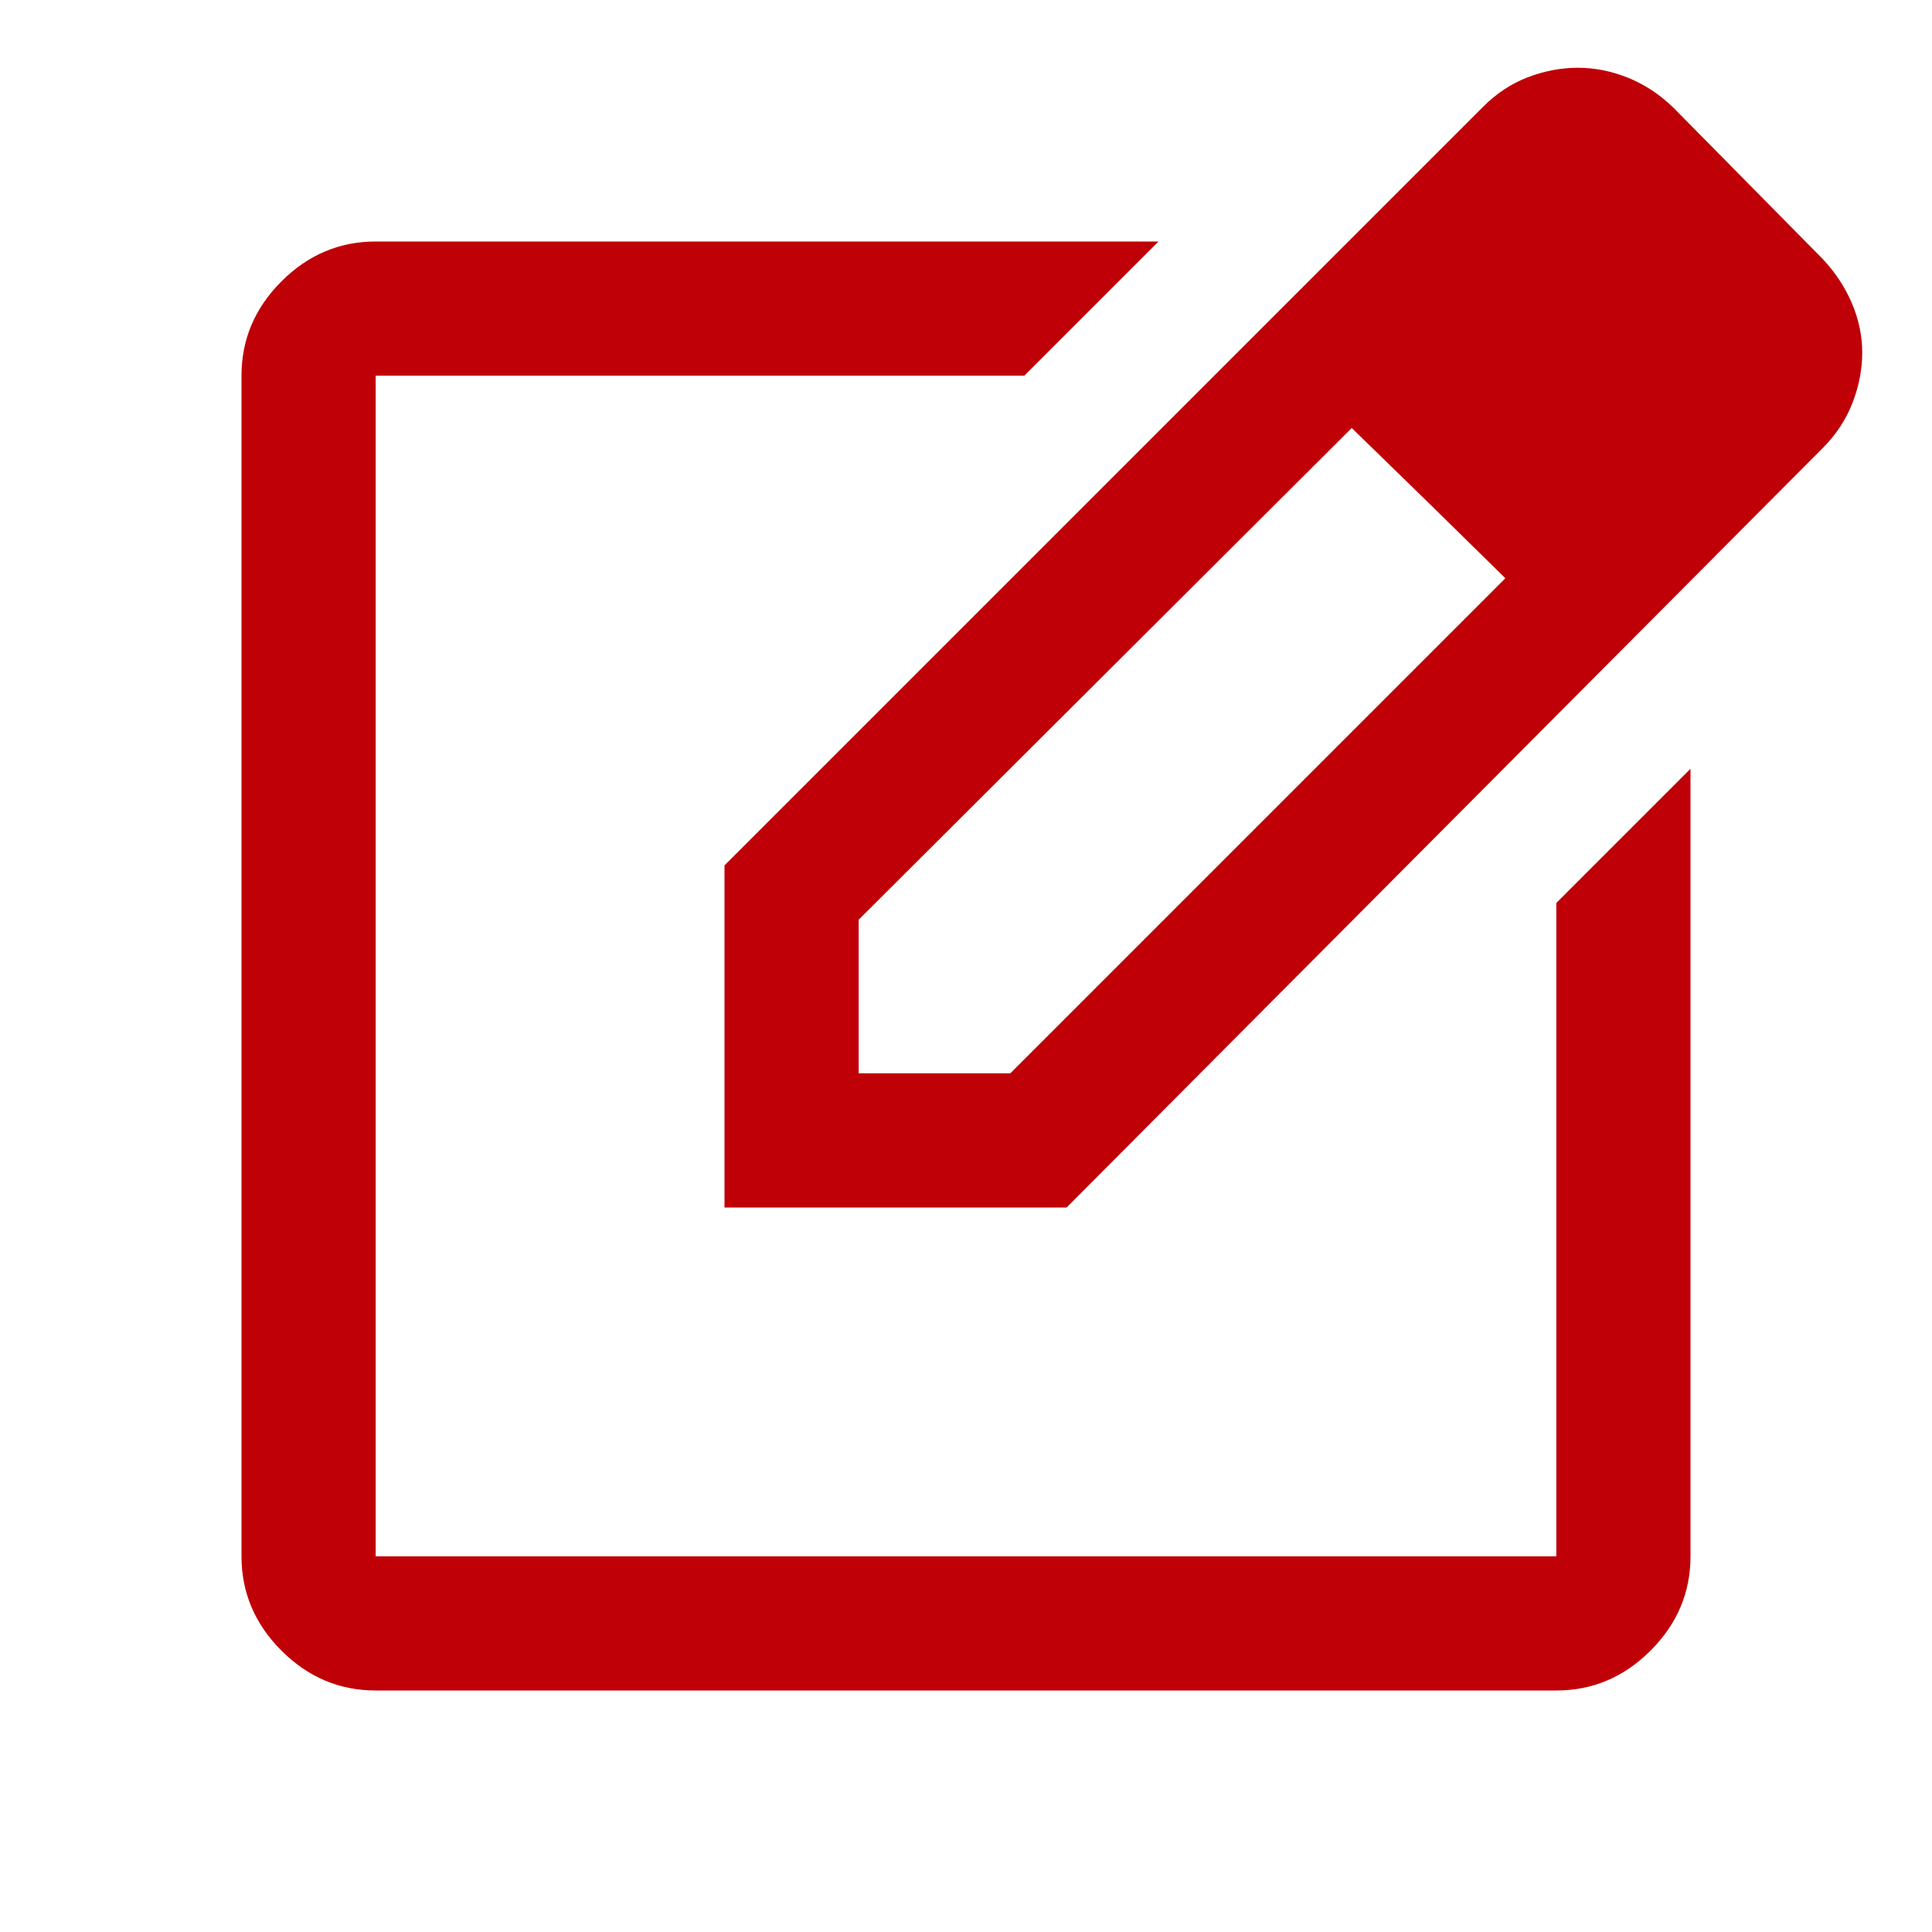
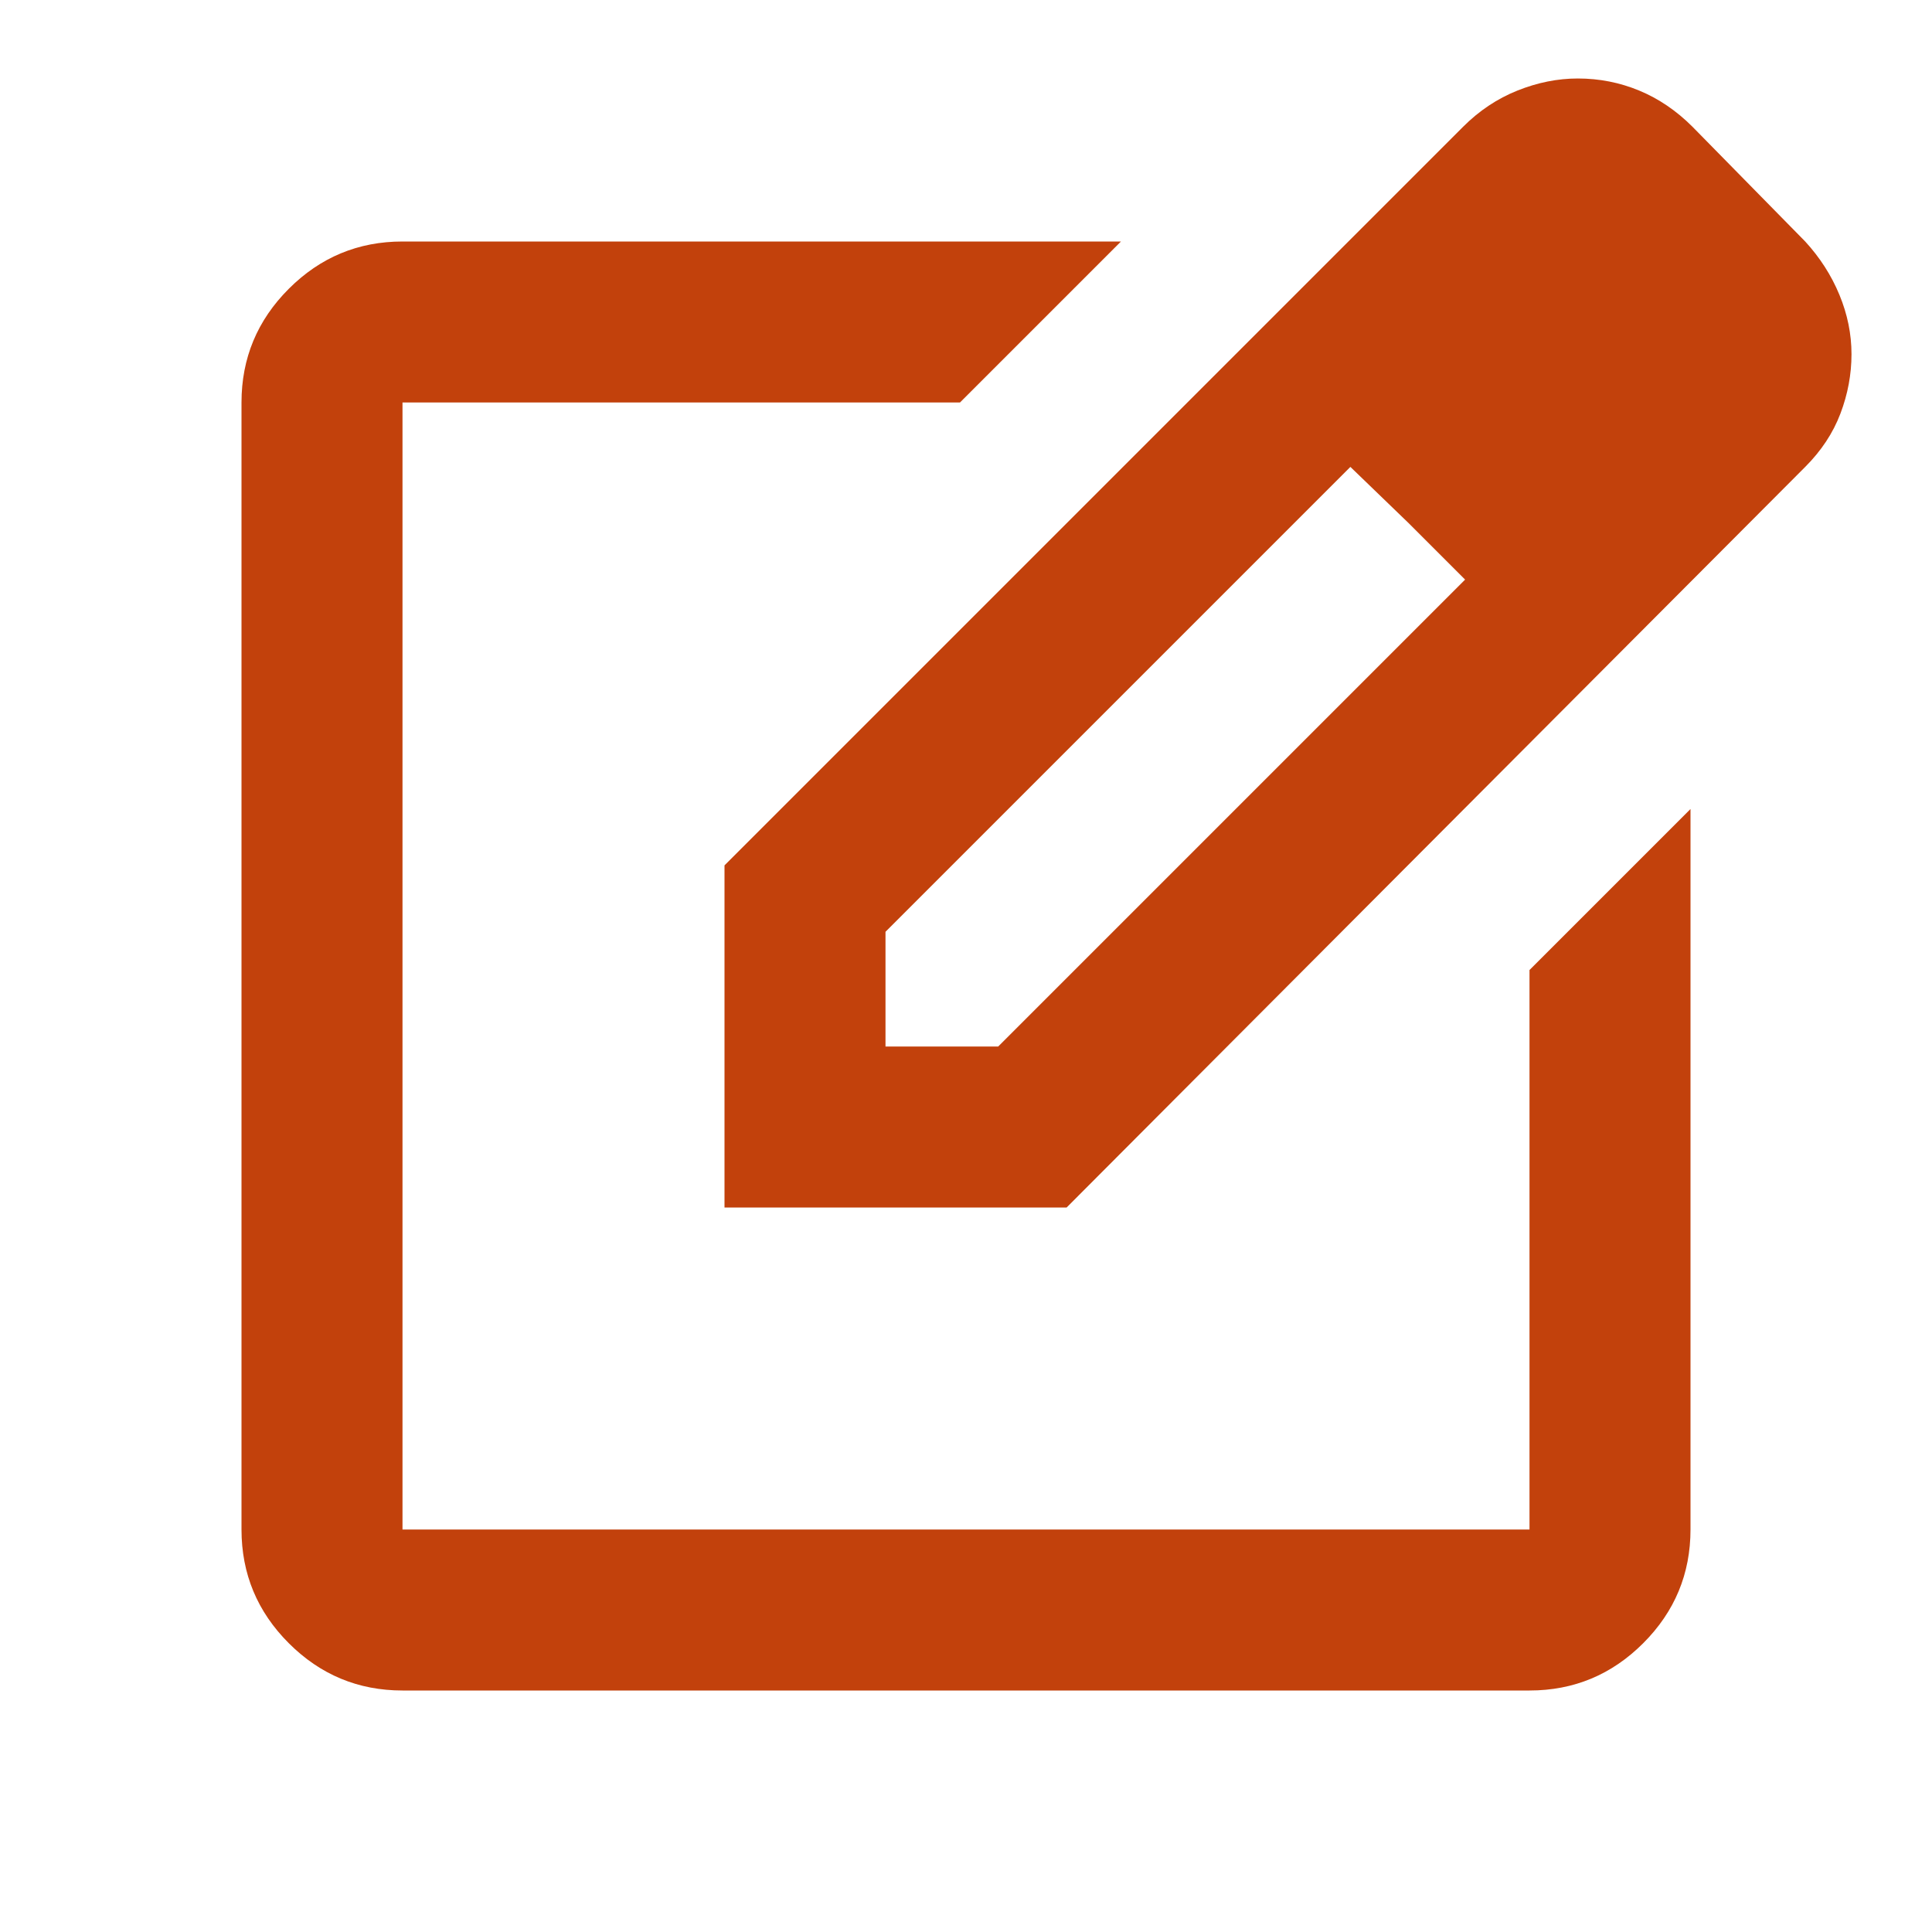
- <svg xmlns="http://www.w3.org/2000/svg" height="40px" viewBox="0 -960 960 960" width="40px" fill="#bf0007">
-   <path d="M186.67-120q-27 0-46.84-19.83Q120-159.67 120-186.67v-586.66q0-27 19.83-46.84Q159.67-840 186.67-840h389L509-773.33H186.67v586.66h586.66v-324.66L840-578v391.33q0 27-19.83 46.84Q800.33-120 773.33-120H186.67ZM480-480ZM360-360v-170l377-377q10-10 22.33-14.67 12.34-4.66 24.67-4.66 12.67 0 25.04 5 12.38 5 22.63 15l74 75q9.4 9.97 14.53 22.02 5.13 12.05 5.13 24.51 0 12.47-4.83 24.97-4.83 12.5-14.83 22.5L530-360H360Zm499-424.67-74.67-74.66L859-784.67Zm-432.33 358H502l246-246L710-710l-38.33-37.33-245 244.33v76.33ZM710-710l-38.33-37.33L710-710l38 37.33L710-710Z" />
+ <svg xmlns="http://www.w3.org/2000/svg" height="24px" viewBox="0 -960 960 960" width="24px" fill="#c2410c">
+   <path d="M200-120q-33 0-56.5-23.5T120-200v-560q0-33 23.5-56.5T200-840h357l-80 80H200v560h560v-278l80-80v358q0 33-23.5 56.5T760-120H200Zm280-360ZM360-360v-170l367-367q12-12 27-18t30-6q16 0 30.5 6t26.5 18l56 57q11 12 17 26.5t6 29.5q0 15-5.5 29.5T897-728L530-360H360Zm481-424-56-56 56 56ZM440-440h56l232-232-28-28-29-28-231 231v57Zm260-260-29-28 29 28 28 28-28-28Z" />
</svg>
